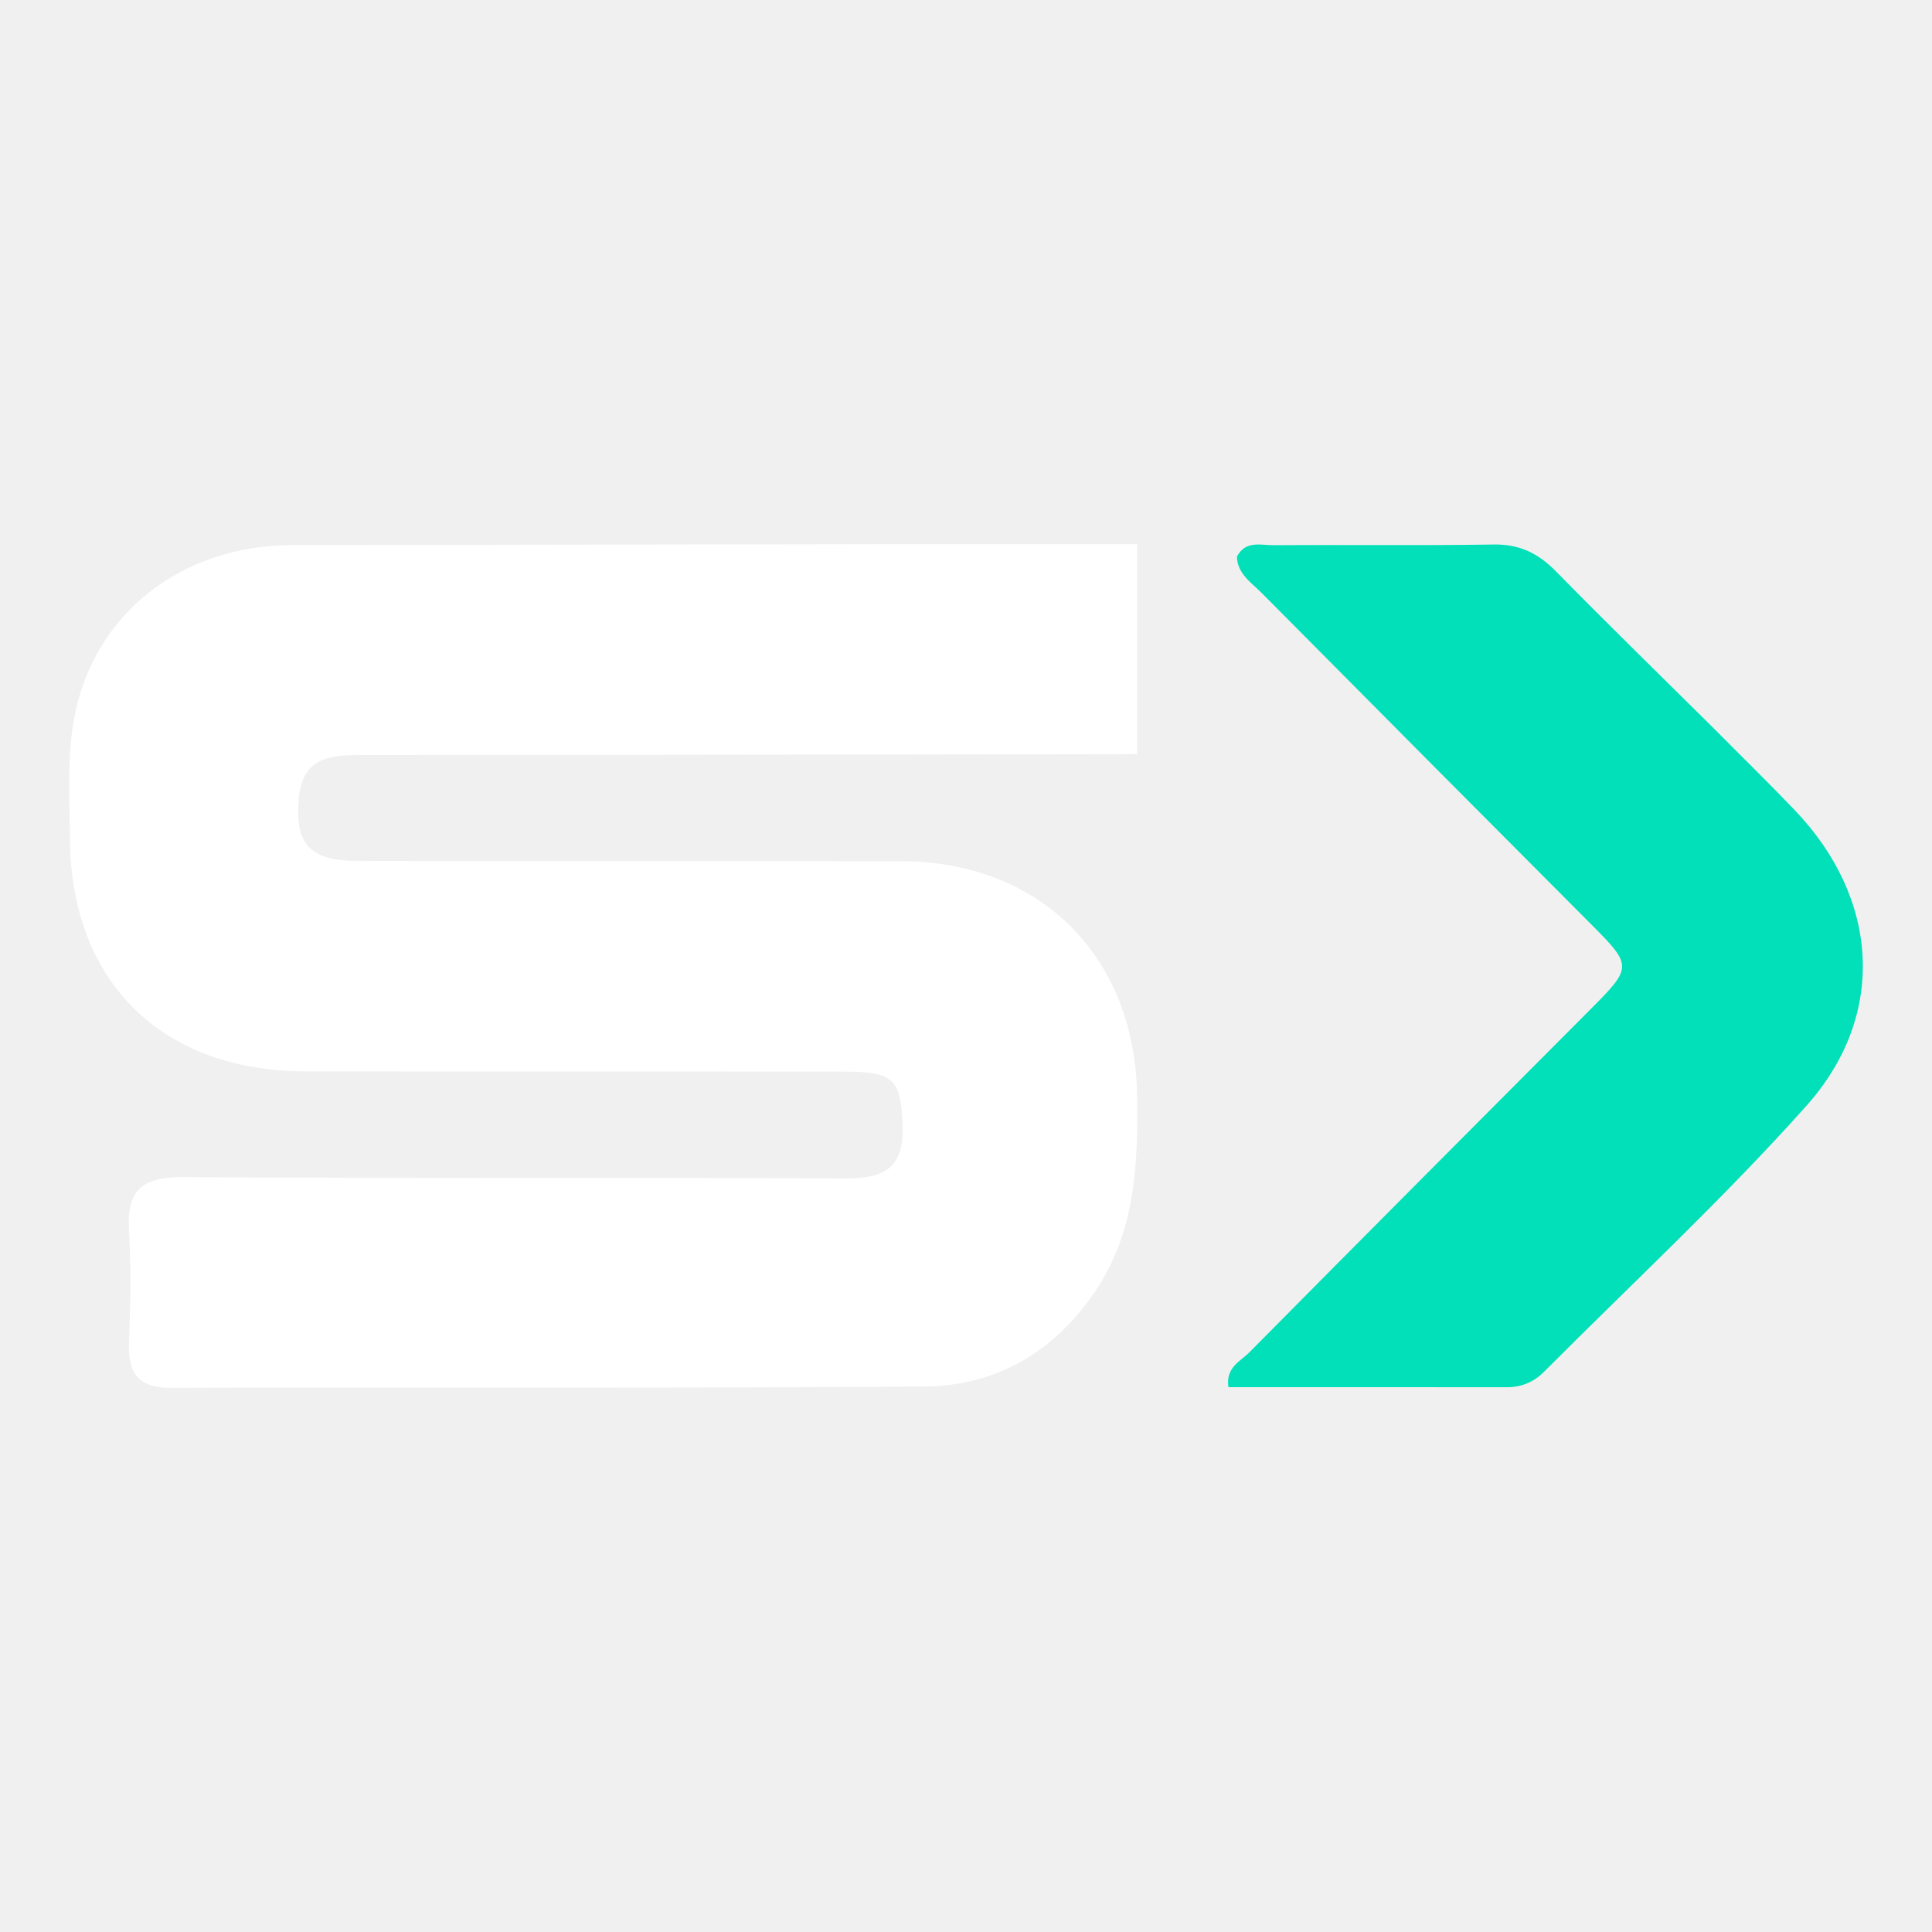
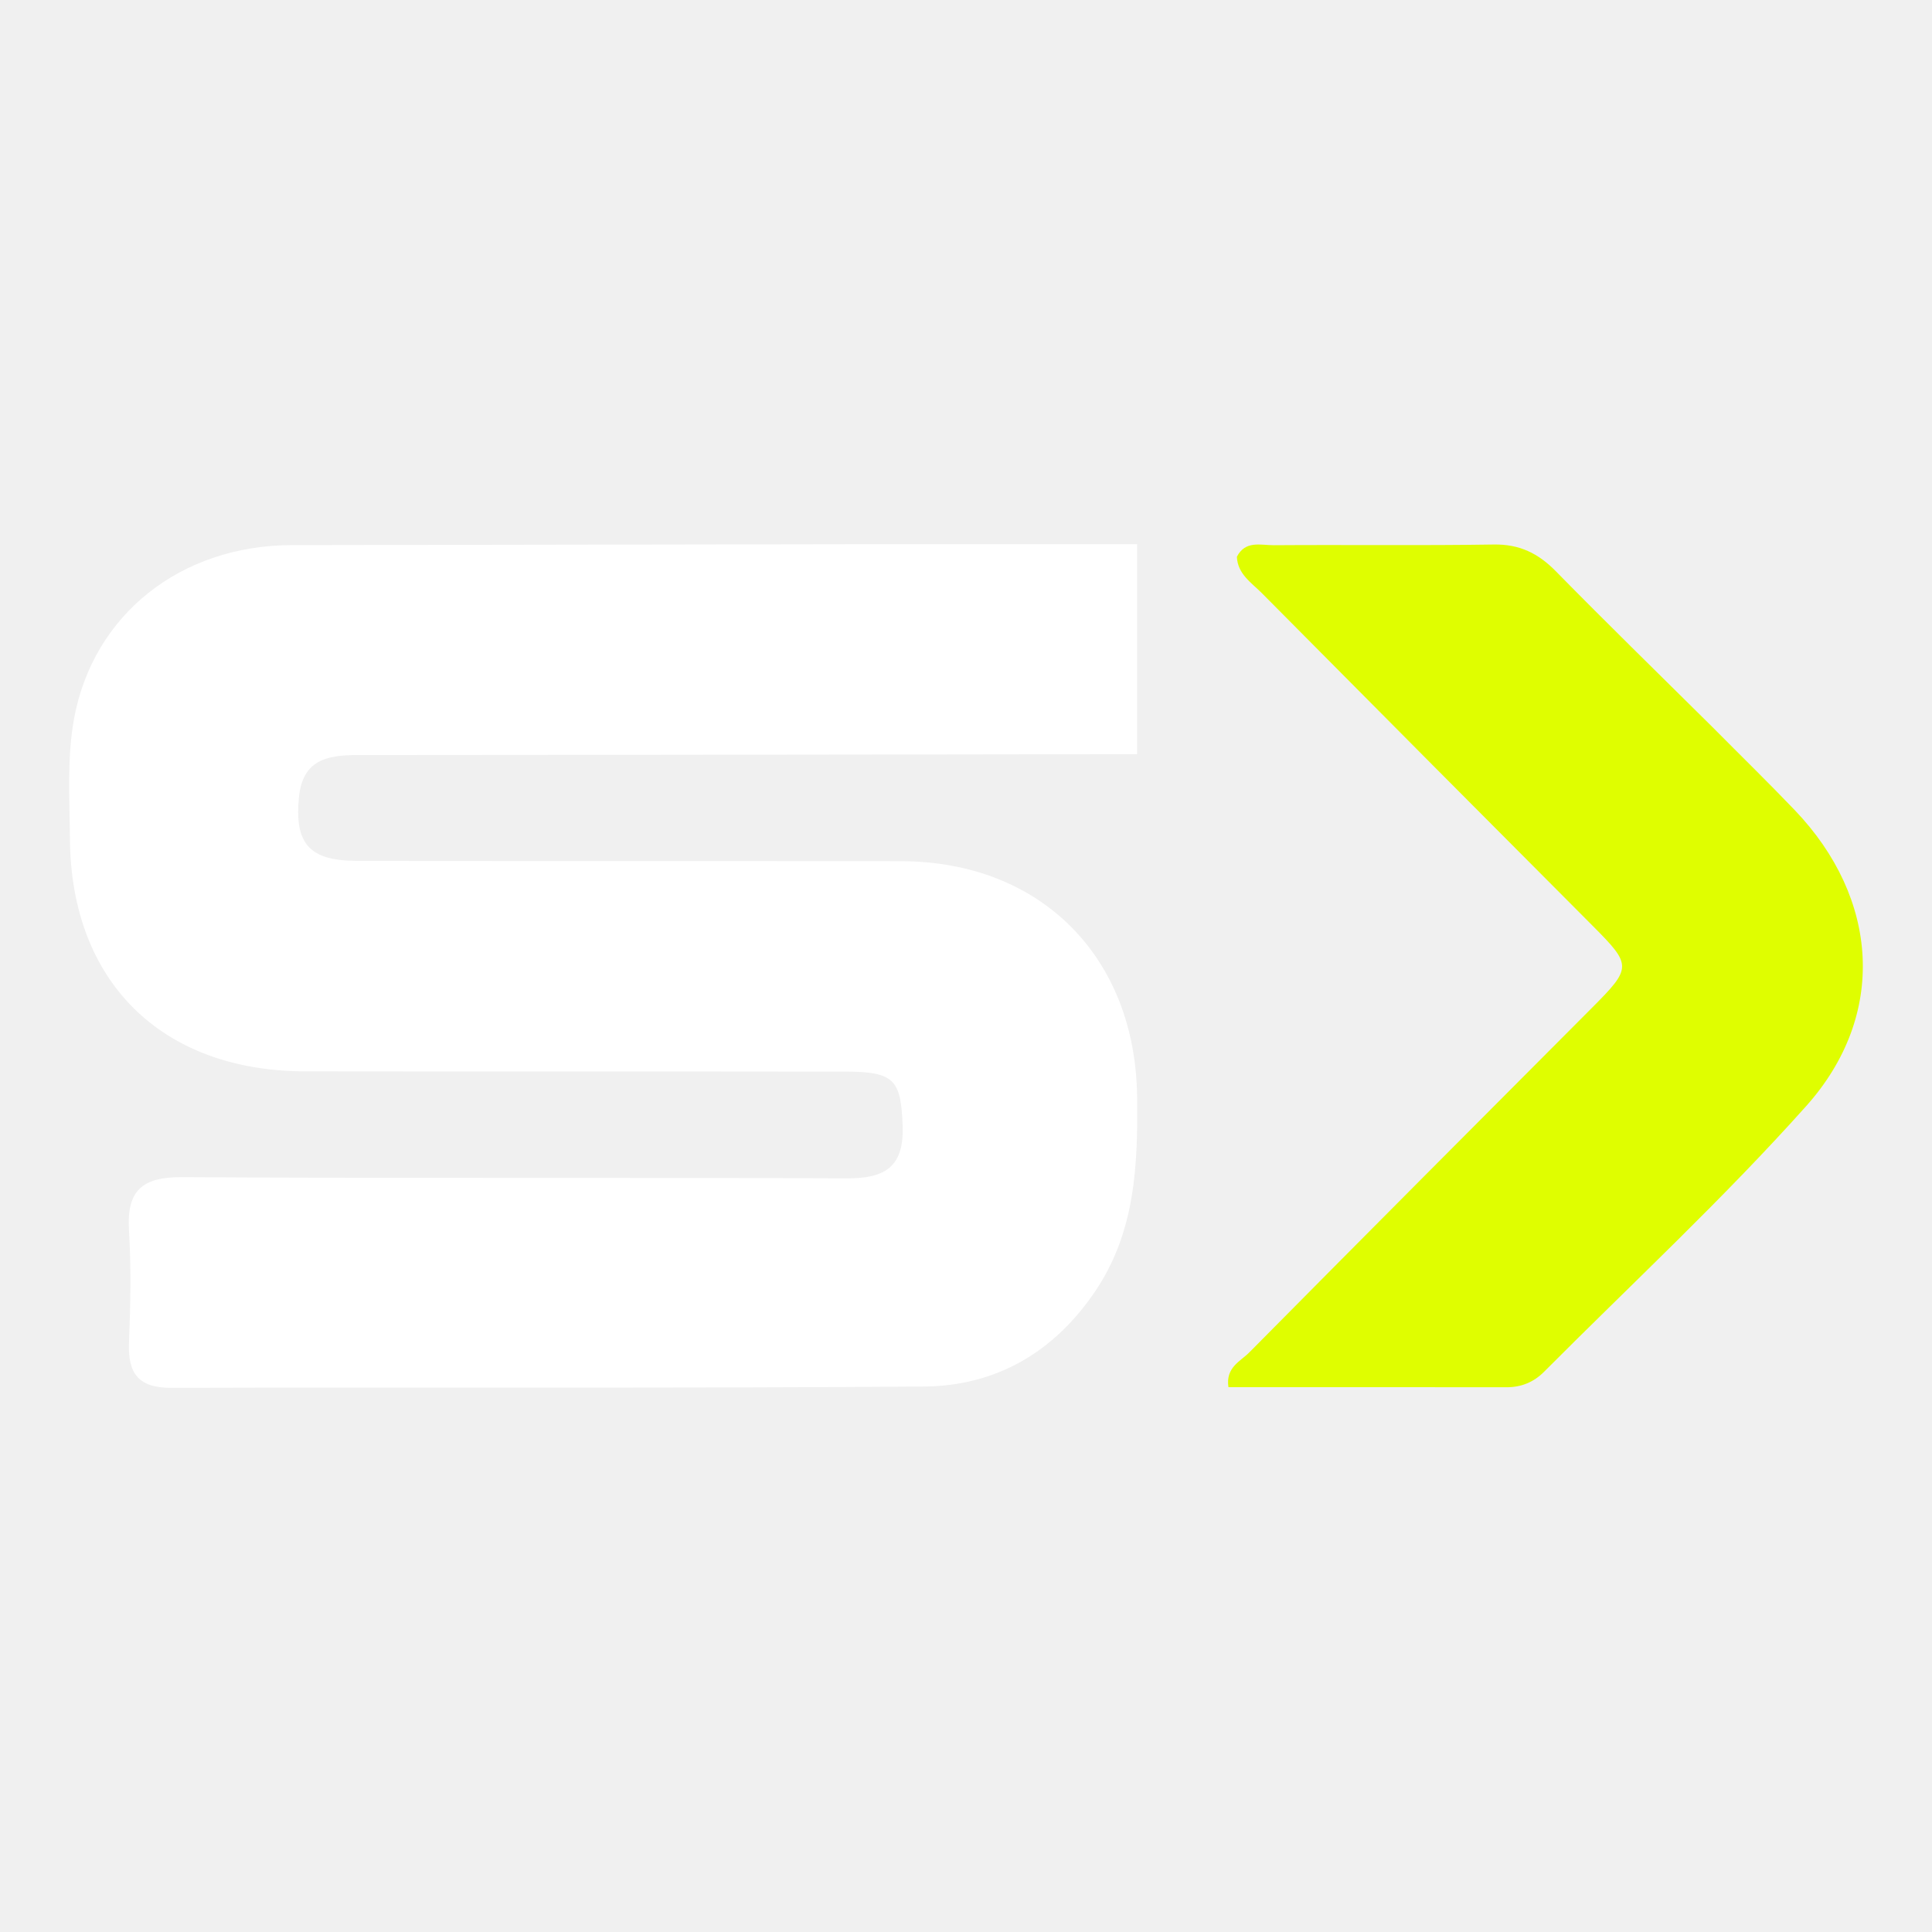
<svg xmlns="http://www.w3.org/2000/svg" width="512" height="512" viewBox="0 0 512 512" fill="none">
-   <path d="M453.659 192.522C439.857 178.835 425.934 165.268 412.321 151.396C407.653 146.639 402.697 144.192 395.872 144.302C376.439 144.616 356.997 144.345 337.56 144.487C334.164 144.512 330.04 143.133 327.788 147.551C327.974 152.143 331.666 154.426 334.409 157.193C363.586 186.625 392.821 215.998 422.075 245.353C432.513 255.827 432.502 256.439 421.825 267.146C391.527 297.53 361.24 327.927 331.056 358.424C328.741 360.763 324.745 362.363 325.551 367.616C350.213 367.616 374.744 367.597 399.274 367.635C403.184 367.641 406.479 366.258 409.165 363.561C432.452 340.184 456.723 317.681 478.673 293.107C500.218 268.986 497.967 238.088 475.663 214.731C468.826 207.571 461.728 200.659 453.659 192.522Z" fill="#01E0B8" />
-   <path d="M77.299 144.462C47.966 144.512 24.665 162.804 19.616 190.517C17.732 200.856 18.448 211.73 18.532 222.355C18.832 260.219 42.843 283.864 80.933 283.921C128.659 283.992 176.385 283.909 224.111 283.984C237.076 284.005 238.781 286.228 239.208 298.421C239.587 309.233 234.526 312.319 224.487 312.275C165.749 312.015 107.007 312.323 48.27 311.956C37.728 311.89 33.537 315.455 34.179 326.024C34.779 335.899 34.582 345.852 34.187 355.749C33.86 363.975 36.639 367.825 45.484 367.796C111.932 367.578 178.384 367.943 244.83 367.445C263.907 367.302 279.248 358.413 290.168 342.317C300.894 326.509 301.577 308.736 301.347 290.56C300.878 253.536 275.775 228.285 238.781 228.225C190.688 228.147 142.595 228.238 94.502 228.136C81.888 228.11 78.033 223.46 79.221 211.316C80.187 201.435 86.55 200.098 94.752 200.095C142.762 200.072 190.772 200.016 238.781 199.95C259.637 199.921 280.492 199.891 301.347 199.86V144.203H238.781L77.299 144.462Z" fill="white" />
+   <path d="M453.659 192.523C439.857 178.836 425.934 165.268 412.321 151.396C407.653 146.639 402.697 144.193 395.872 144.303C376.439 144.616 356.997 144.345 337.56 144.487C334.164 144.512 330.04 143.133 327.788 147.551C327.974 152.143 331.666 154.426 334.409 157.193C363.586 186.625 392.821 215.999 422.075 245.353C432.513 255.827 432.502 256.439 421.825 267.146C391.527 297.531 361.24 327.927 331.056 358.424C328.741 360.763 324.745 362.363 325.551 367.616C350.213 367.616 374.744 367.597 399.274 367.635C403.184 367.641 406.479 366.259 409.165 363.562C432.452 340.184 456.723 317.682 478.673 293.107C500.218 268.986 497.967 238.088 475.663 214.731C468.826 207.571 461.728 200.66 453.659 192.523Z" fill="#DFFE00" />
+   <path d="M77.299 144.462C47.966 144.513 24.665 162.804 19.616 190.517C17.732 200.856 18.448 211.73 18.532 222.355C18.832 260.219 42.843 283.865 80.933 283.921C128.659 283.993 176.385 283.91 224.111 283.985C237.076 284.005 238.781 286.228 239.208 298.421C239.587 309.234 234.526 312.319 224.487 312.275C165.749 312.015 107.007 312.324 48.27 311.956C37.728 311.89 33.537 315.456 34.179 326.024C34.779 335.899 34.582 345.852 34.187 355.749C33.86 363.976 36.639 367.825 45.484 367.797C111.932 367.579 178.384 367.944 244.83 367.445C263.907 367.302 279.248 358.413 290.168 342.317C300.894 326.509 301.577 308.736 301.347 290.56C300.878 253.537 275.775 228.285 238.781 228.225C190.688 228.147 142.595 228.239 94.502 228.137C81.888 228.11 78.033 223.461 79.221 211.317C80.187 201.435 86.55 200.099 94.752 200.095C142.762 200.072 190.772 200.017 238.781 199.95C259.637 199.922 280.492 199.891 301.347 199.86V144.203H238.781L77.299 144.462Z" fill="white" />
</svg>
